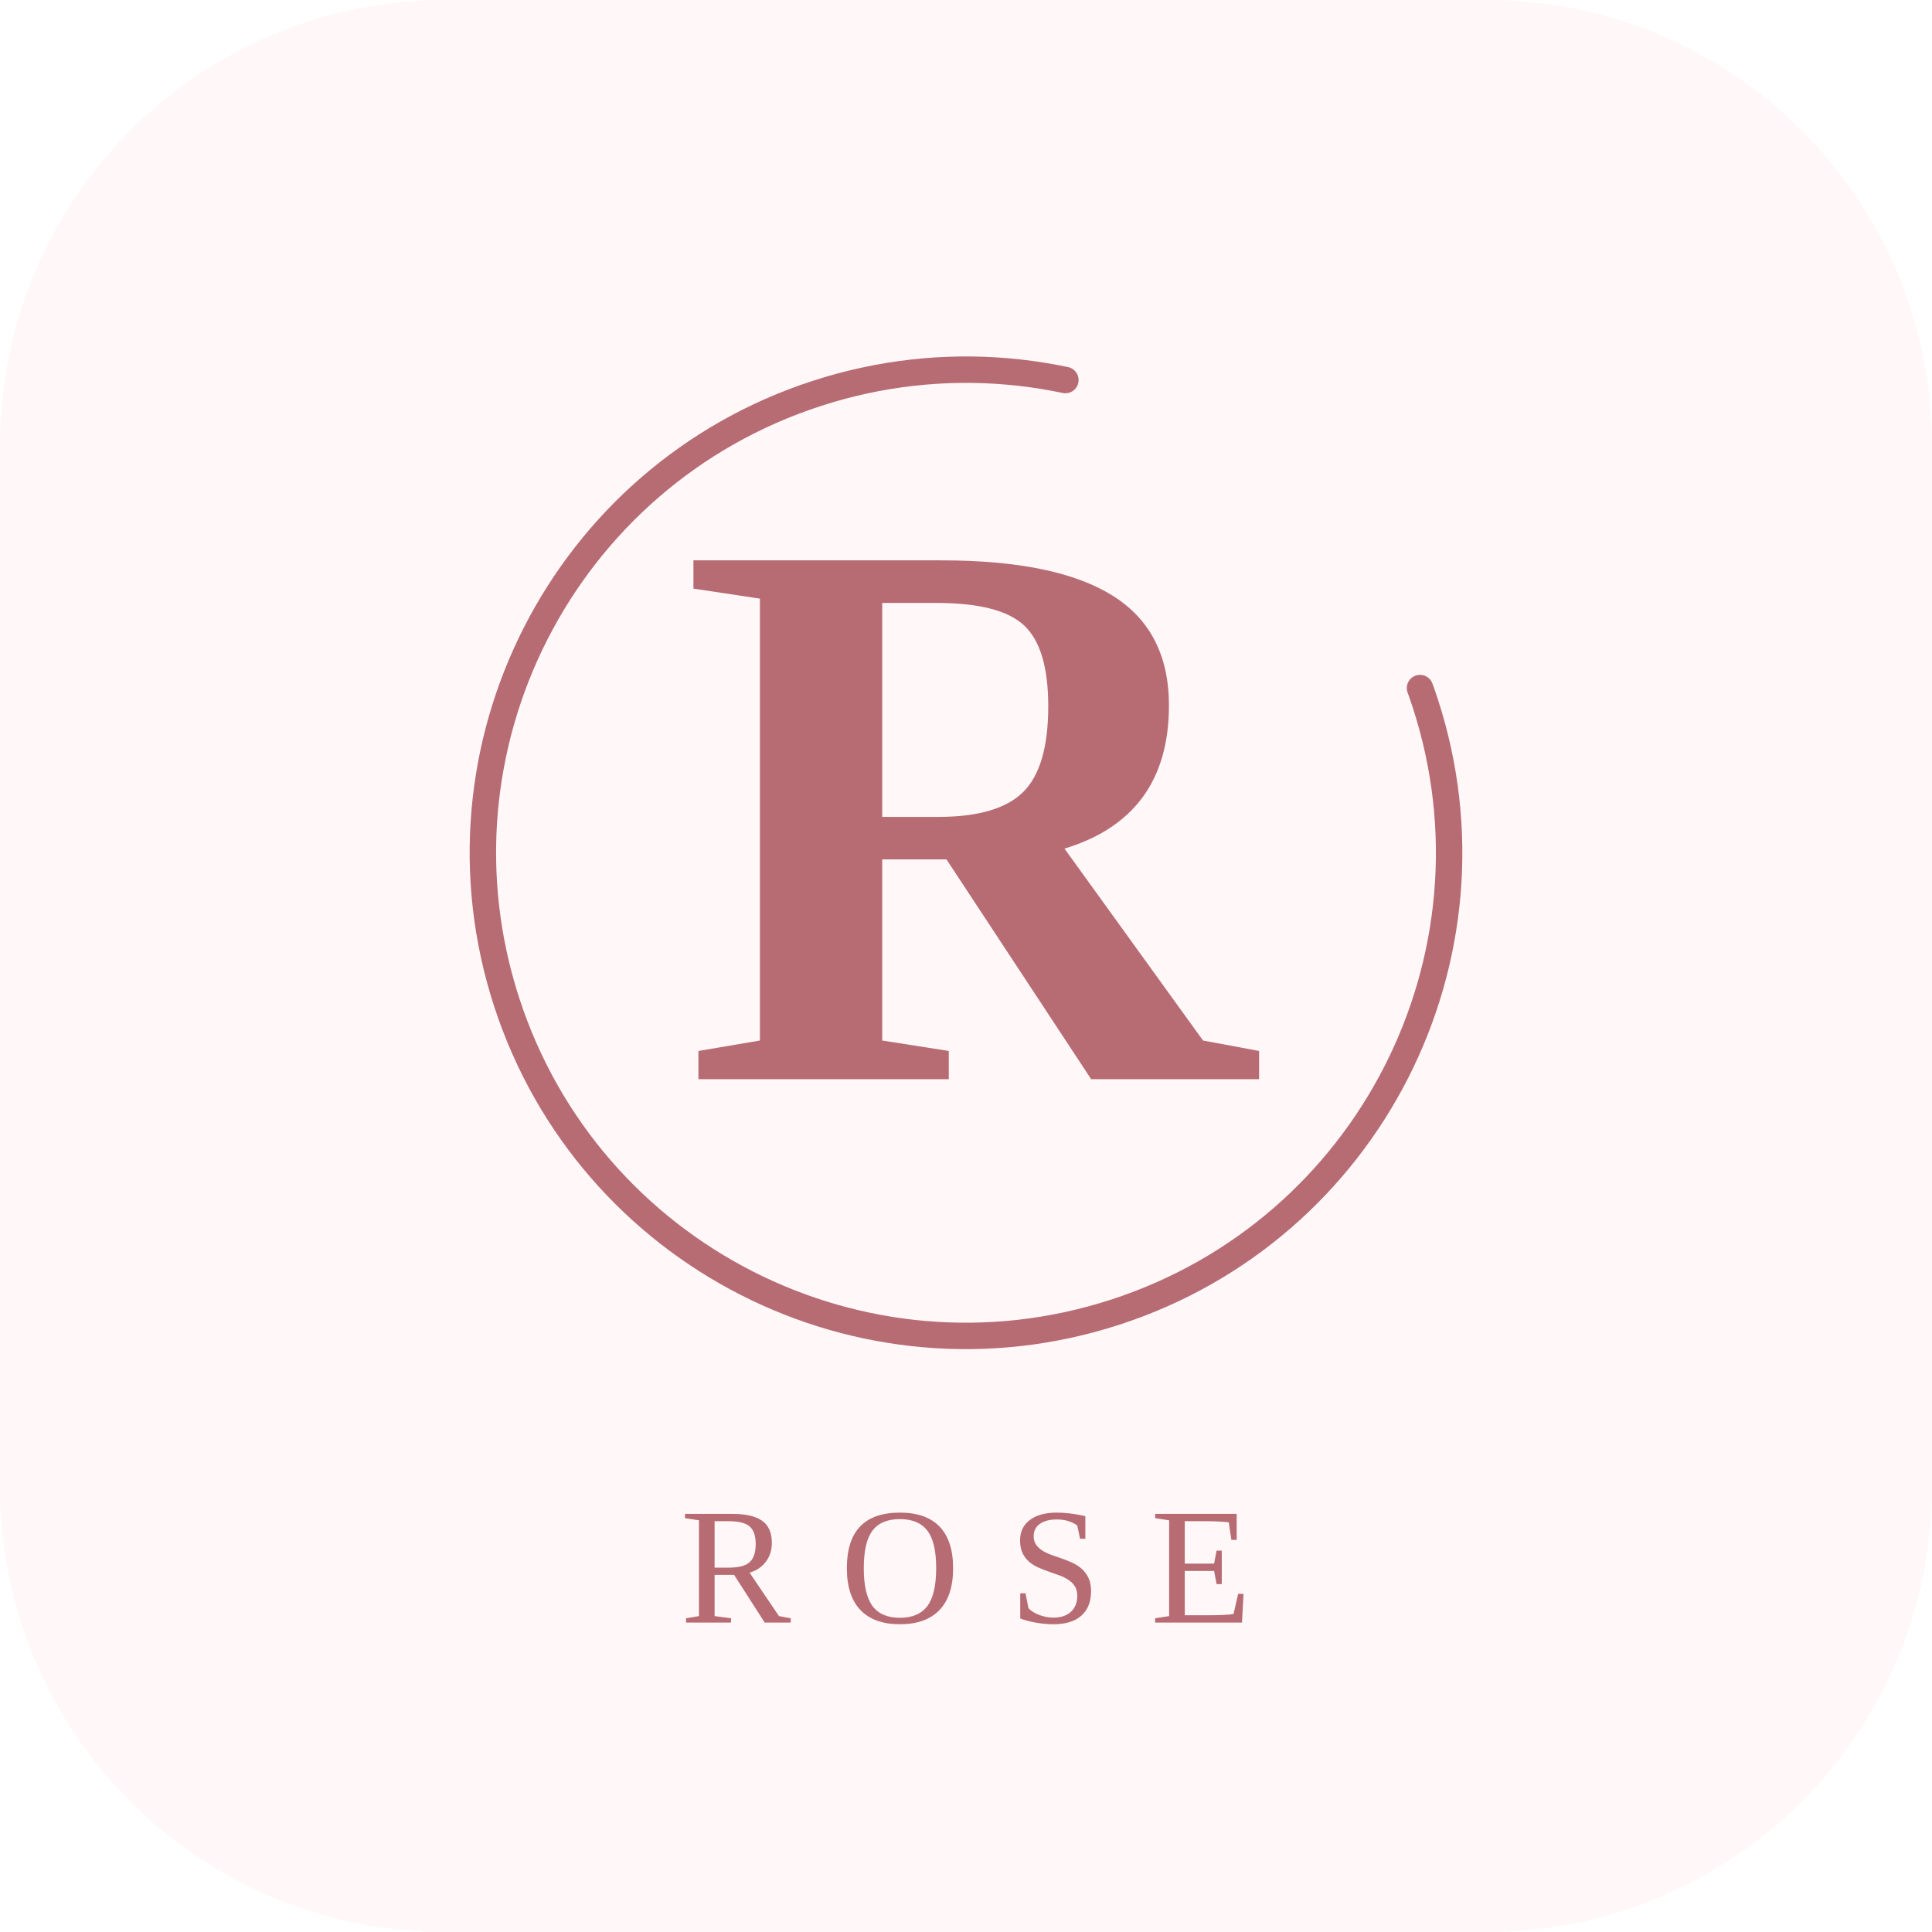
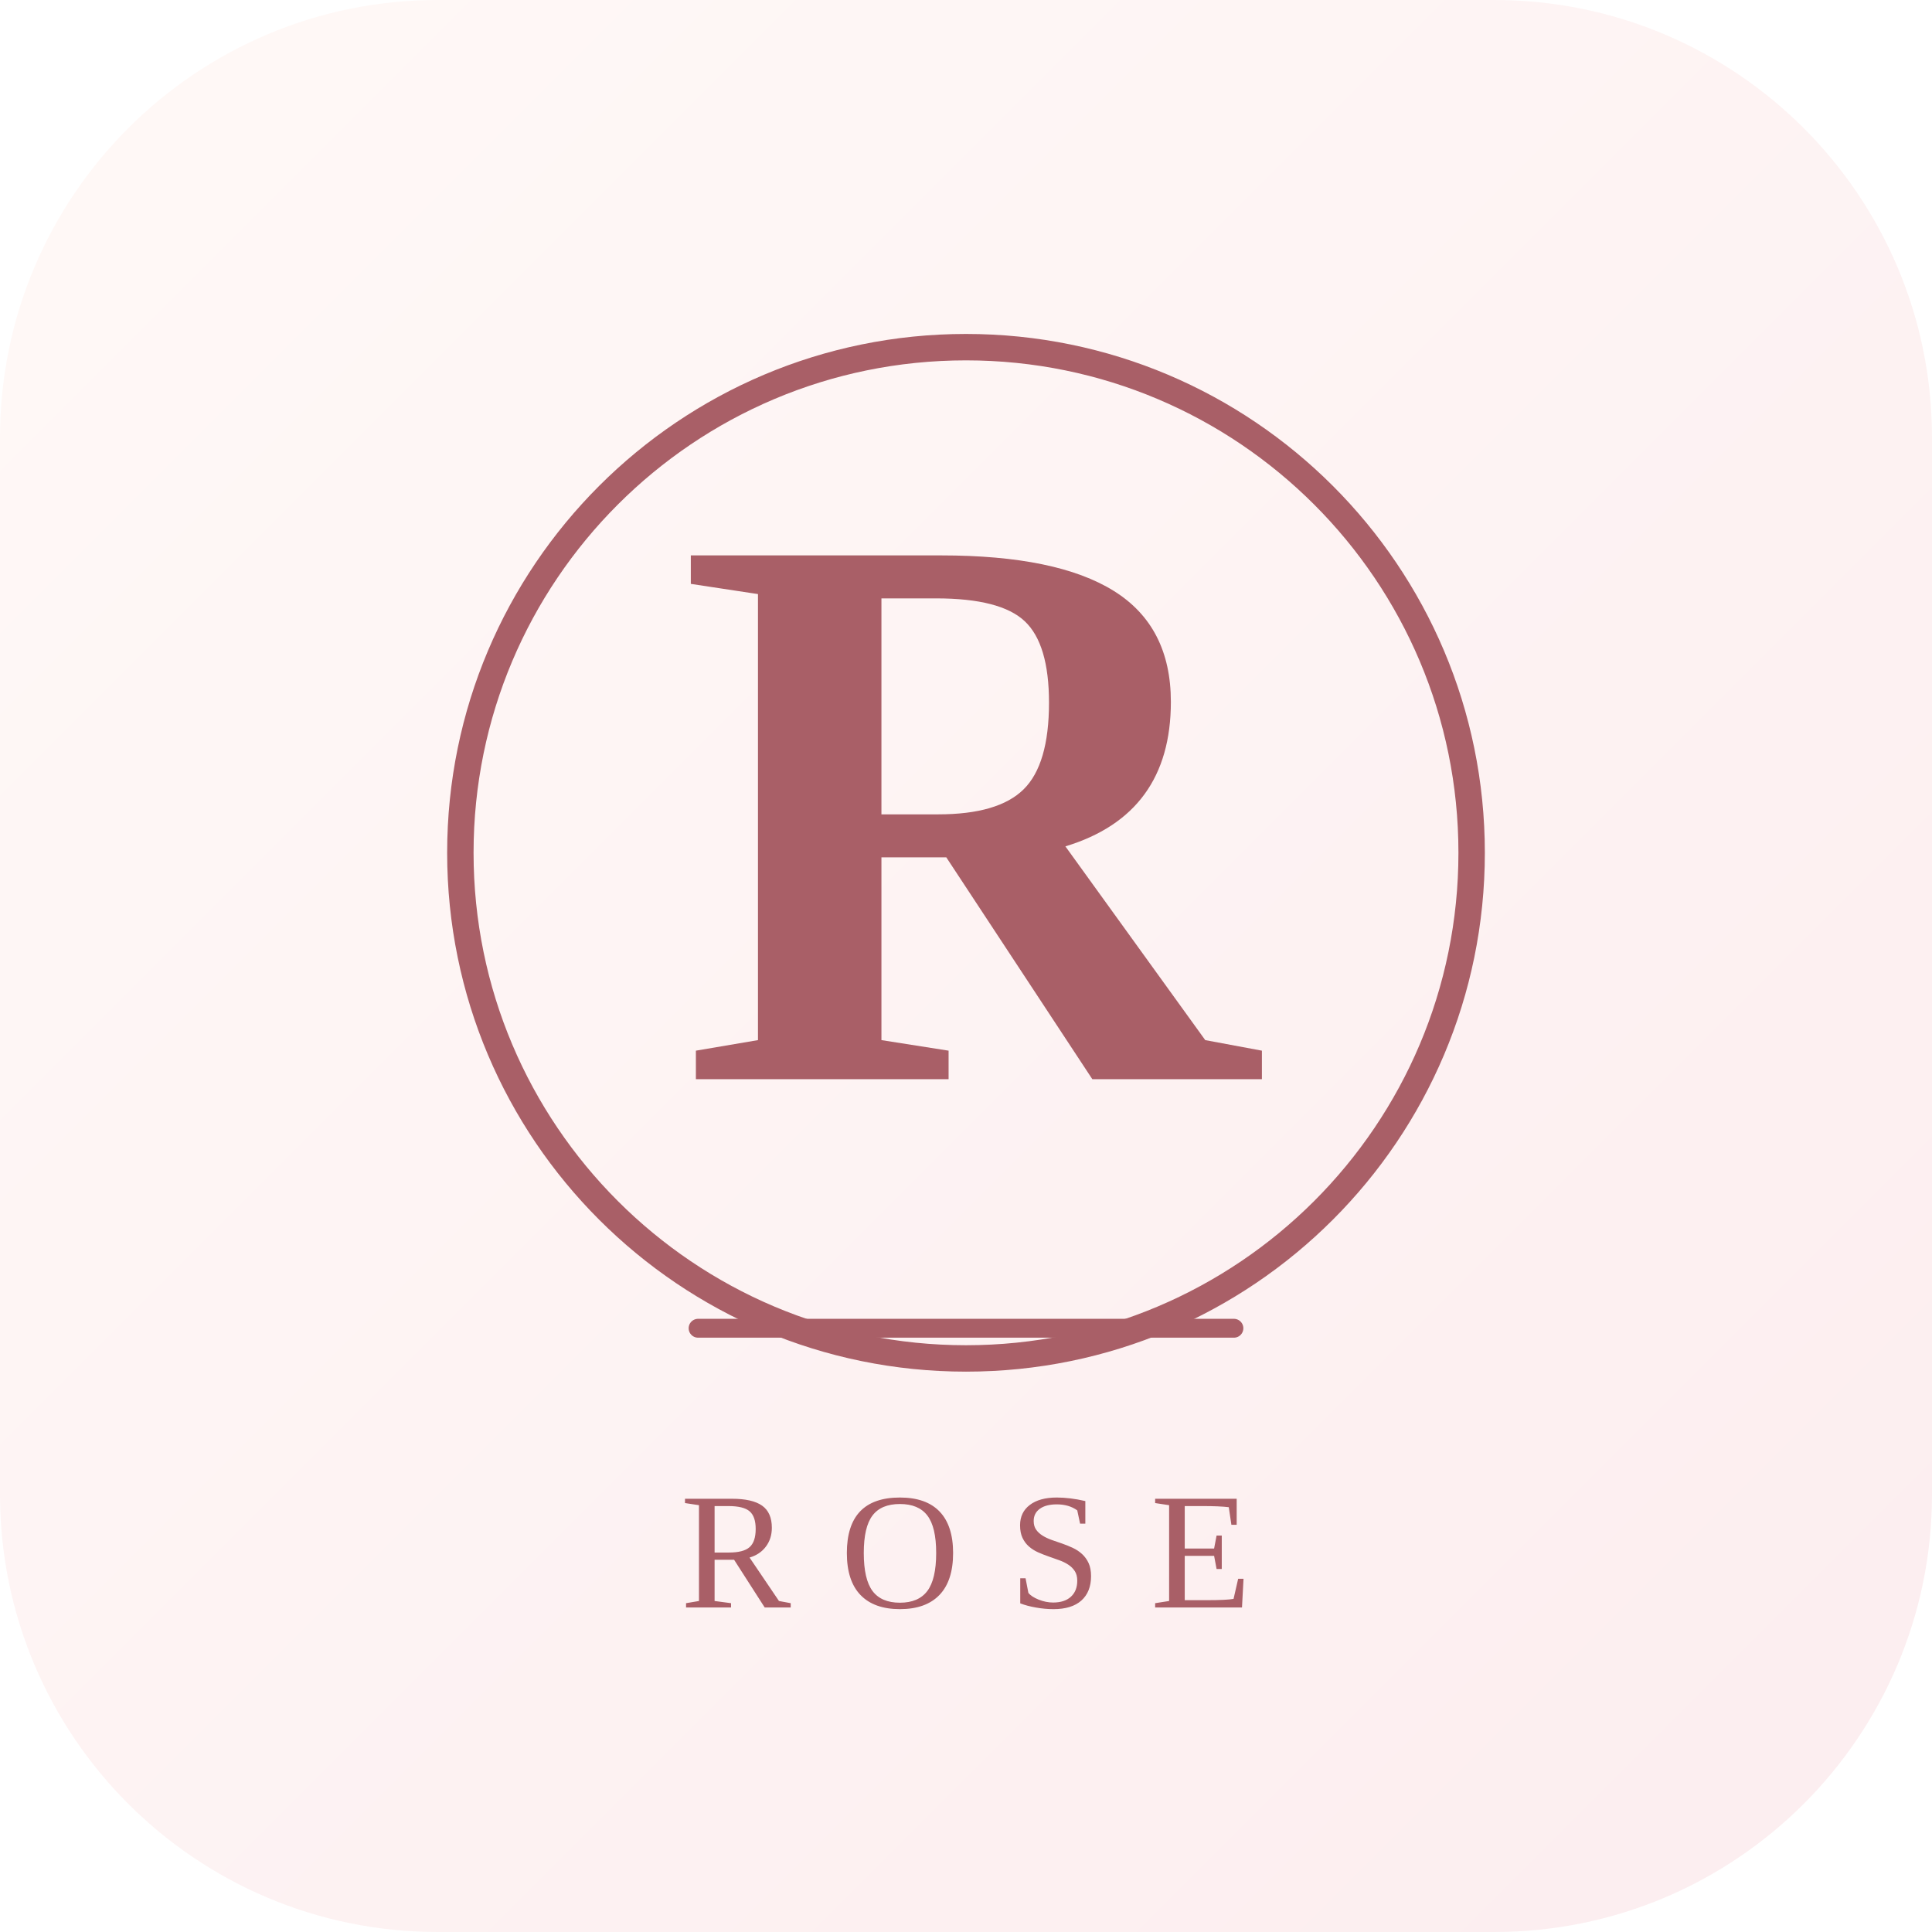
<svg xmlns="http://www.w3.org/2000/svg" viewBox="0 0 512 512">
-   <rect width="512" height="512" rx="118" fill="#FFF7F8" />
-   <circle cx="256" cy="226" r="128" fill="none" stroke="#B76B73" stroke-width="7" stroke-linecap="round" stroke-dasharray="670 130" transform="rotate(-18 256 226)" />
-   <text x="256" y="286" text-anchor="middle" font-family="Georgia, Times New Roman, serif" font-size="210" font-weight="700" fill="#B76B73">R</text>
-   <text x="256" y="430" text-anchor="middle" font-family="Georgia, Times New Roman, serif" font-size="44" letter-spacing="13" fill="#B76B73">ROSE</text>
+   <defs>
+     <linearGradient id="bg" x1="0" y1="0" x2="1" y2="1">
+       <stop offset="0%" stop-color="#FFF9F7" />
+       <stop offset="100%" stop-color="#FCEDEF" />
+     </linearGradient>
+   </defs>
+   <rect width="512" height="512" rx="116" fill="url(#bg)" />
+   <circle cx="256" cy="226" r="134" fill="none" stroke="#A95F67" stroke-width="7" />
+   <text x="256" y="286" text-anchor="middle" font-family="Georgia, Times New Roman, serif" font-size="212" font-weight="700" fill="#A95F67">R</text>
+   <path d="M185 352 H327" stroke="#A95F67" stroke-width="5" stroke-linecap="round" />
+   <text x="256" y="426" text-anchor="middle" font-family="Georgia, Times New Roman, serif" font-size="44" letter-spacing="13" fill="#A95F67">ROSE</text>
</svg>
